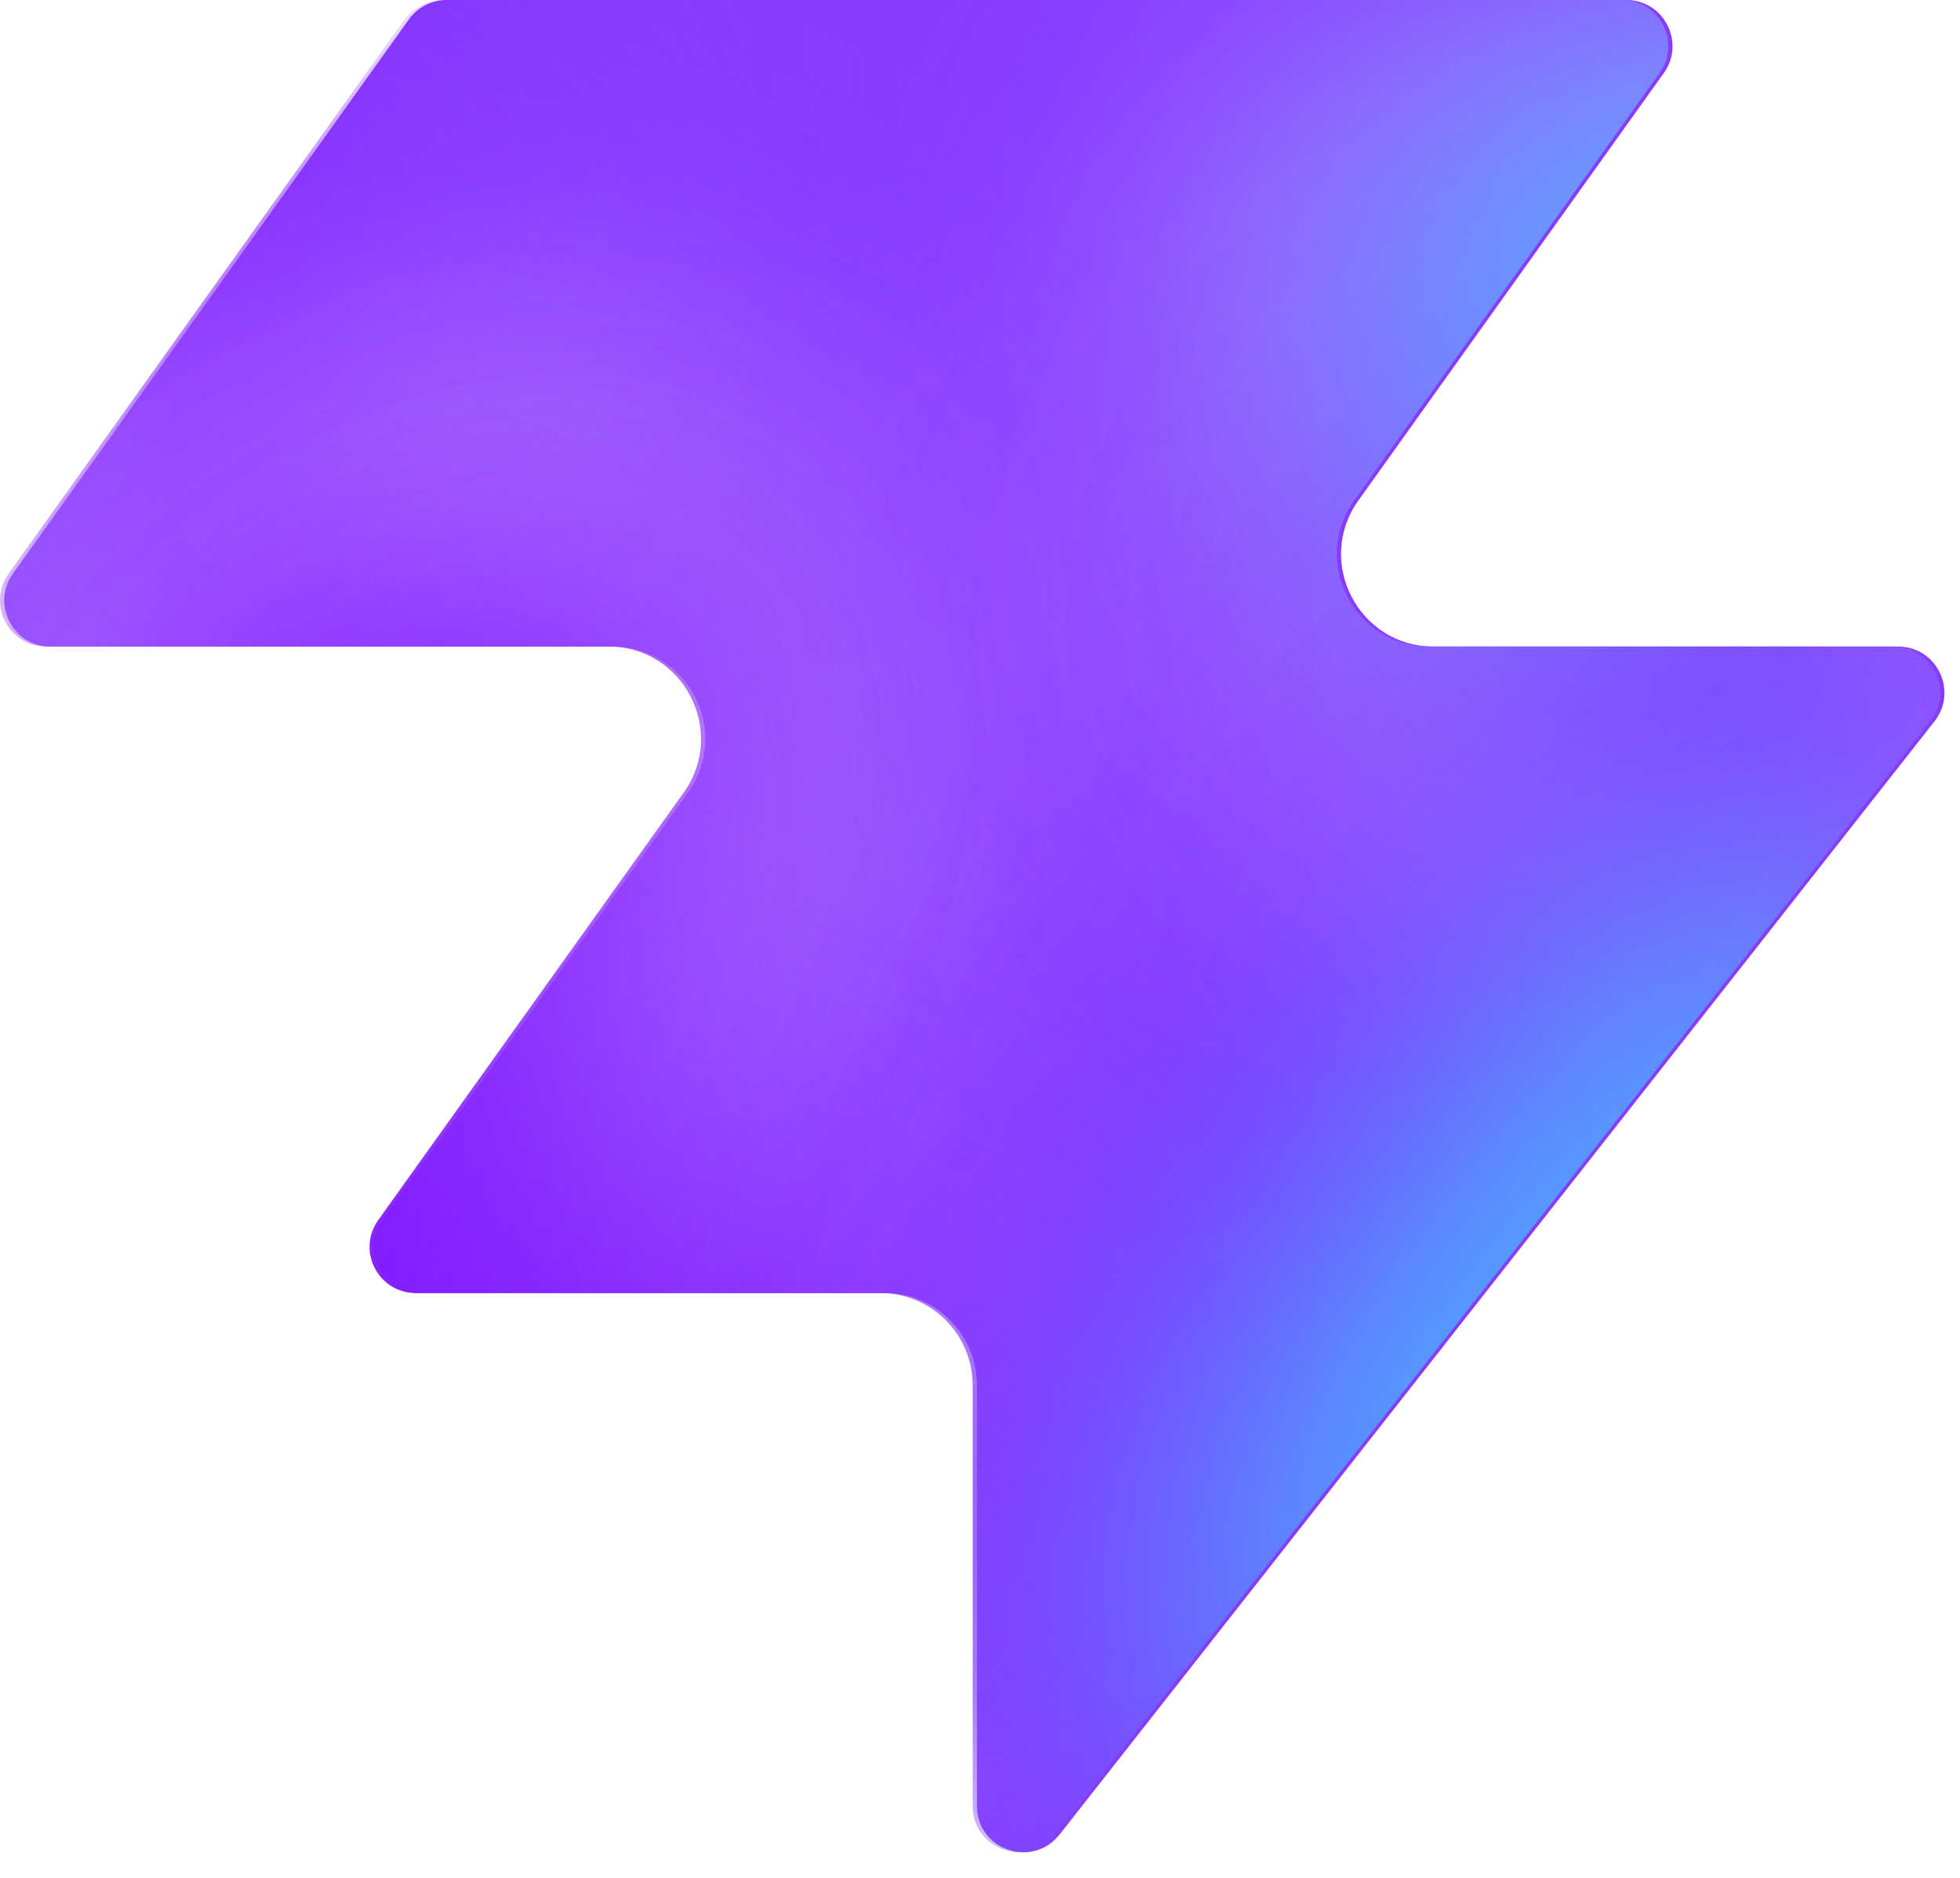
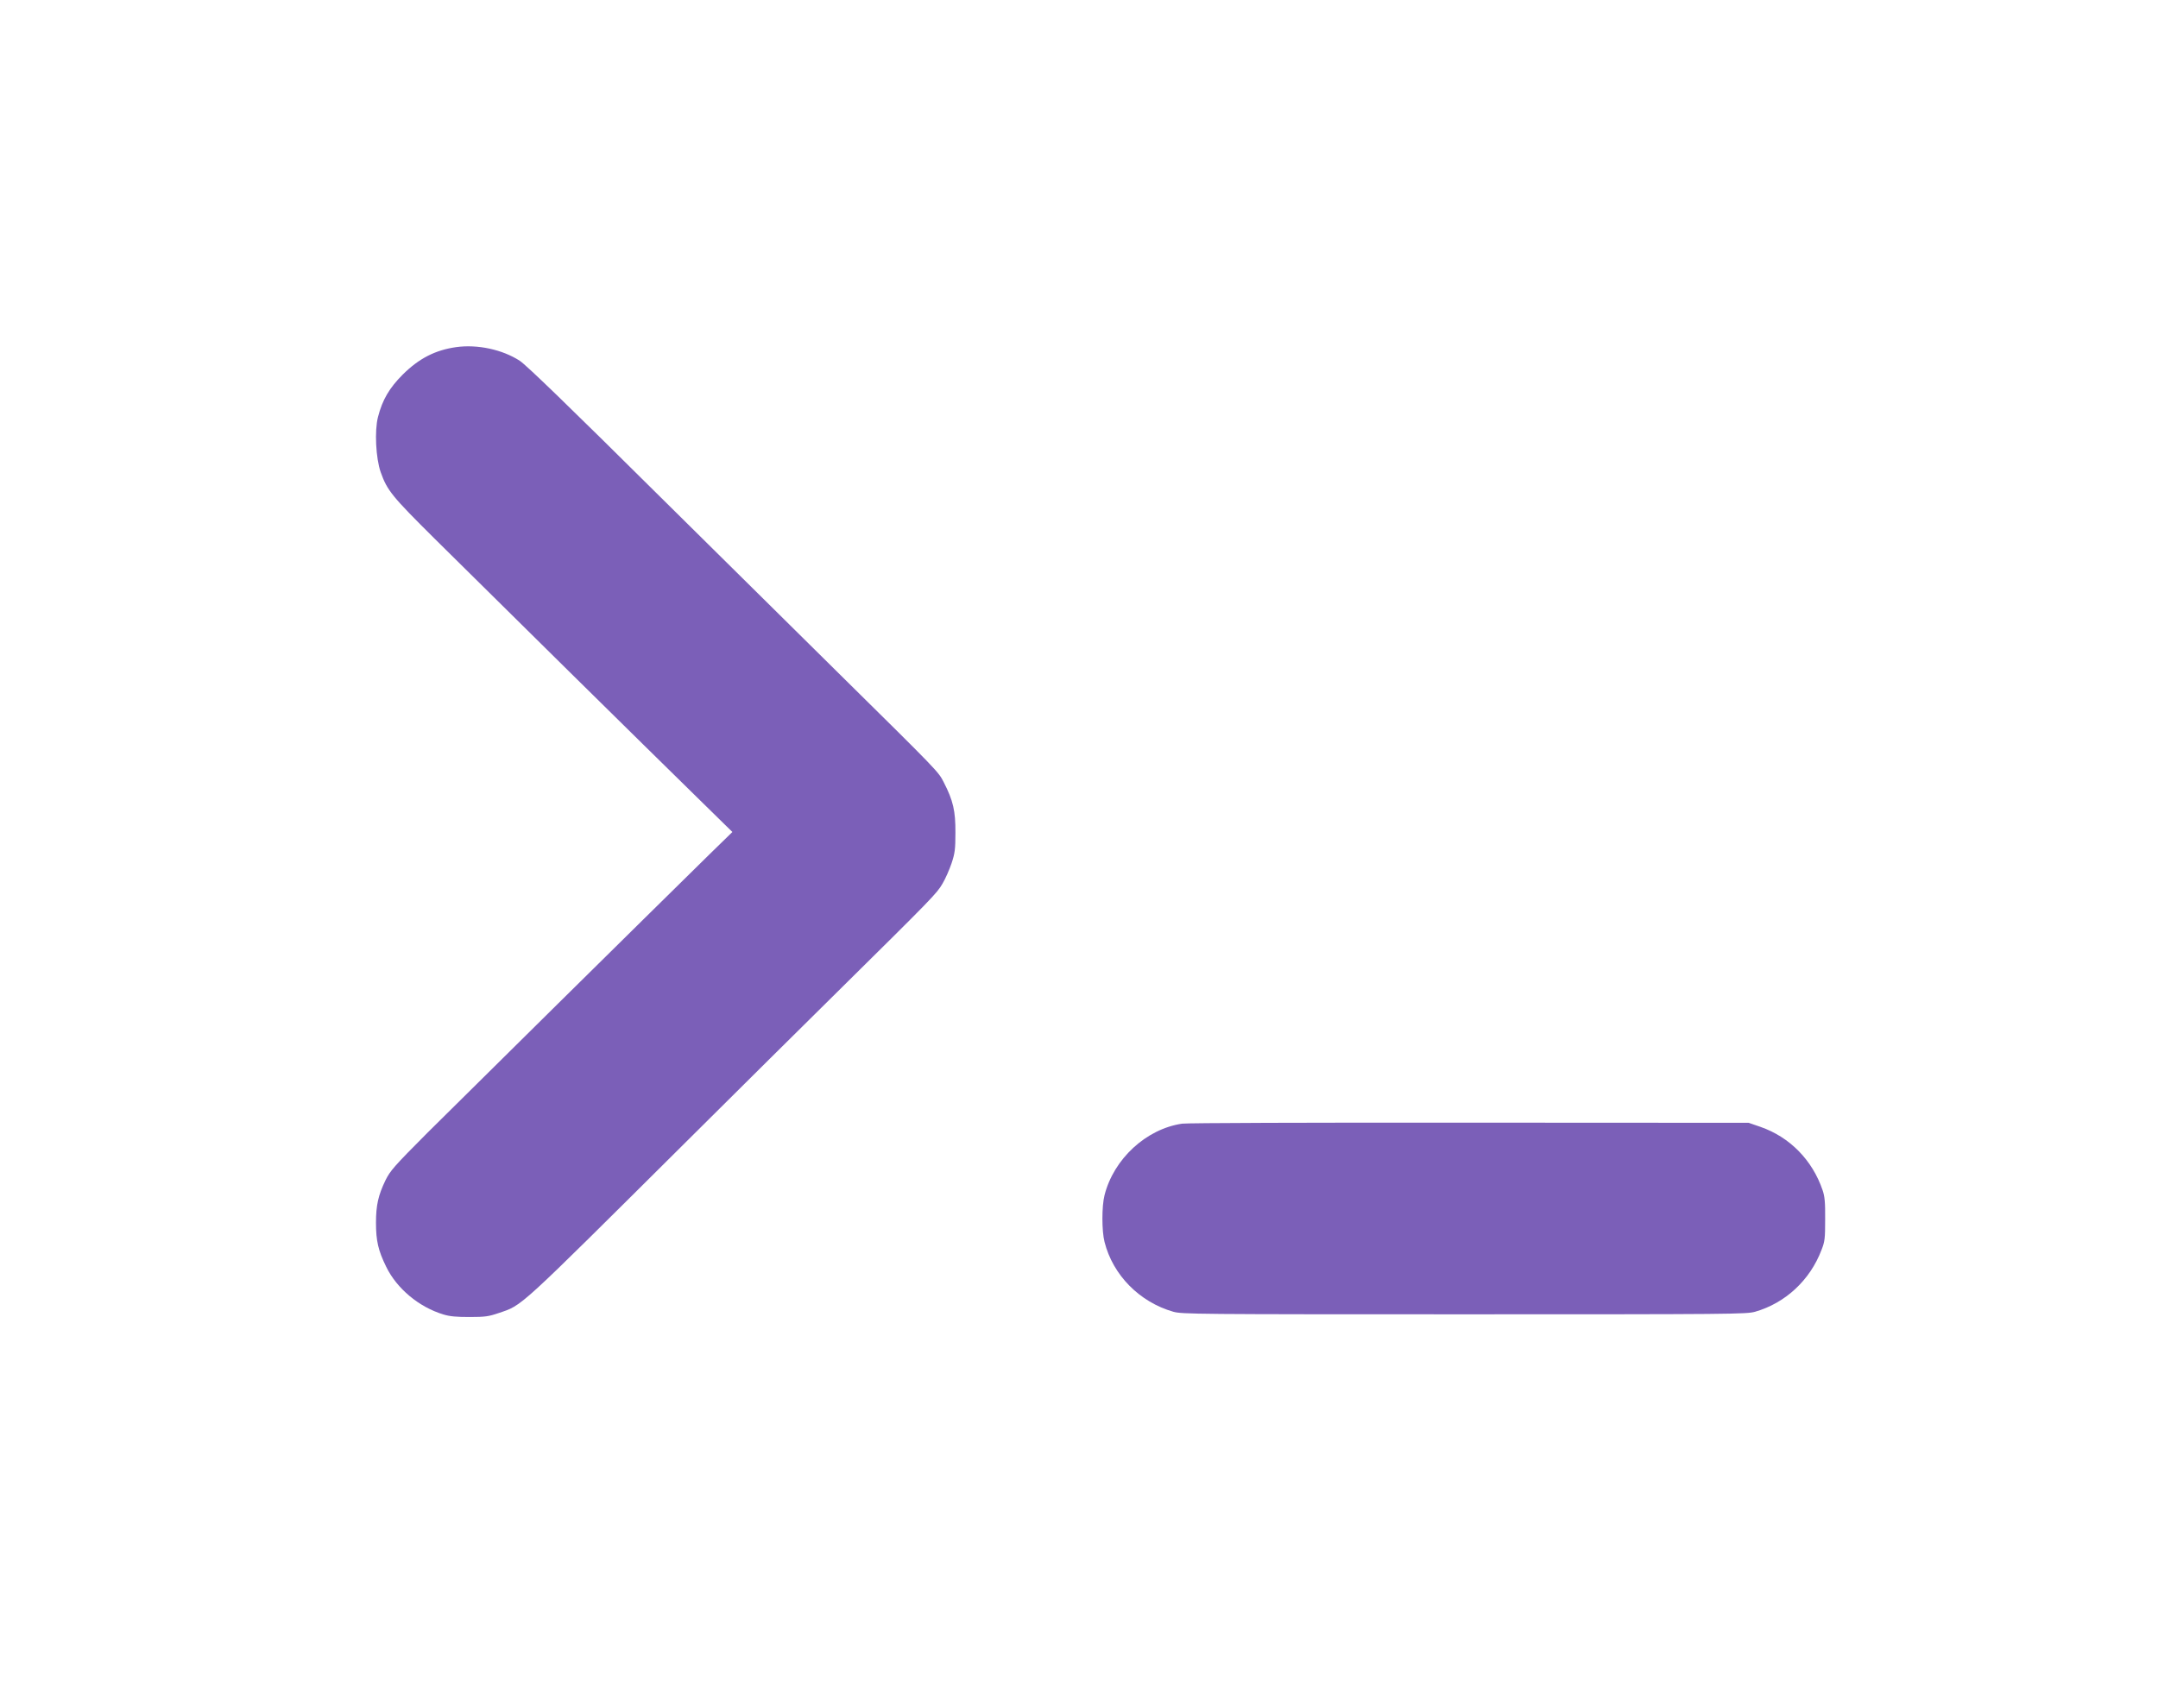
- <svg xmlns="http://www.w3.org/2000/svg" width="48" height="46" fill="none" viewBox="0 0 48 46">
-   <path fill="#863bff" d="M25.946 44.938c-.664.845-2.021.375-2.021-.698V33.937a2.26 2.26 0 0 0-2.262-2.262H10.287c-.92 0-1.456-1.04-.92-1.788l7.48-10.471c1.07-1.497 0-3.578-1.842-3.578H1.237c-.92 0-1.456-1.04-.92-1.788L10.013.474c.214-.297.556-.474.92-.474h28.894c.92 0 1.456 1.04.92 1.788l-7.48 10.471c-1.07 1.498 0 3.579 1.842 3.579h11.377c.943 0 1.473 1.088.89 1.83L25.947 44.94z" style="fill:#863bff;fill:color(display-p3 .525 .23 1);fill-opacity:1" />
-   <mask id="a" width="48" height="46" x="0" y="0" maskUnits="userSpaceOnUse" style="mask-type:alpha">
-     <path fill="#000" d="M25.842 44.938c-.664.844-2.021.375-2.021-.698V33.937a2.26 2.26 0 0 0-2.262-2.262H10.183c-.92 0-1.456-1.04-.92-1.788l7.48-10.471c1.07-1.498 0-3.579-1.842-3.579H1.133c-.92 0-1.456-1.04-.92-1.787L9.91.473c.214-.297.556-.474.92-.474h28.894c.92 0 1.456 1.04.92 1.788l-7.48 10.471c-1.07 1.498 0 3.578 1.842 3.578h11.377c.943 0 1.473 1.088.89 1.832L25.843 44.94z" style="fill:#000;fill-opacity:1" />
-   </mask>
-   <g mask="url(#a)">
-     <g filter="url(#b)">
-       <ellipse cx="5.508" cy="14.704" fill="#ede6ff" rx="5.508" ry="14.704" style="fill:#ede6ff;fill:color(display-p3 .927 .903 1);fill-opacity:1" transform="matrix(.00324 1 1 -.00324 -4.47 31.516)" />
-     </g>
-     <g filter="url(#c)">
-       <ellipse cx="10.399" cy="29.851" fill="#ede6ff" rx="10.399" ry="29.851" style="fill:#ede6ff;fill:color(display-p3 .927 .903 1);fill-opacity:1" transform="matrix(.00324 1 1 -.00324 -39.328 7.883)" />
-     </g>
-     <g filter="url(#d)">
-       <ellipse cx="5.508" cy="30.487" fill="#7e14ff" rx="5.508" ry="30.487" style="fill:#7e14ff;fill:color(display-p3 .492 .077 1);fill-opacity:1" transform="rotate(89.814 -25.913 -14.639)scale(1 -1)" />
-     </g>
-     <g filter="url(#e)">
-       <ellipse cx="5.508" cy="30.599" fill="#7e14ff" rx="5.508" ry="30.599" style="fill:#7e14ff;fill:color(display-p3 .492 .077 1);fill-opacity:1" transform="rotate(89.814 -32.644 -3.334)scale(1 -1)" />
-     </g>
-     <g filter="url(#f)">
-       <ellipse cx="5.508" cy="30.599" fill="#7e14ff" rx="5.508" ry="30.599" style="fill:#7e14ff;fill:color(display-p3 .492 .077 1);fill-opacity:1" transform="matrix(.00324 1 1 -.00324 -34.34 30.47)" />
-     </g>
-     <g filter="url(#g)">
-       <ellipse cx="14.072" cy="22.078" fill="#ede6ff" rx="14.072" ry="22.078" style="fill:#ede6ff;fill:color(display-p3 .927 .903 1);fill-opacity:1" transform="rotate(93.35 24.506 48.493)scale(-1 1)" />
-     </g>
-     <g filter="url(#h)">
-       <ellipse cx="3.47" cy="21.501" fill="#7e14ff" rx="3.47" ry="21.501" style="fill:#7e14ff;fill:color(display-p3 .492 .077 1);fill-opacity:1" transform="rotate(89.009 28.708 47.59)scale(-1 1)" />
-     </g>
-     <g filter="url(#i)">
-       <ellipse cx="3.47" cy="21.501" fill="#7e14ff" rx="3.47" ry="21.501" style="fill:#7e14ff;fill:color(display-p3 .492 .077 1);fill-opacity:1" transform="rotate(89.009 28.708 47.59)scale(-1 1)" />
-     </g>
-     <g filter="url(#j)">
-       <ellipse cx=".387" cy="8.972" fill="#7e14ff" rx="4.407" ry="29.108" style="fill:#7e14ff;fill:color(display-p3 .492 .077 1);fill-opacity:1" transform="rotate(39.51 .387 8.972)" />
-     </g>
-     <g filter="url(#k)">
-       <ellipse cx="47.523" cy="-6.092" fill="#7e14ff" rx="4.407" ry="29.108" style="fill:#7e14ff;fill:color(display-p3 .492 .077 1);fill-opacity:1" transform="rotate(37.892 47.523 -6.092)" />
-     </g>
-     <g filter="url(#l)">
-       <ellipse cx="41.412" cy="6.333" fill="#47bfff" rx="5.971" ry="9.665" style="fill:#47bfff;fill:color(display-p3 .28 .748 1);fill-opacity:1" transform="rotate(37.892 41.412 6.333)" />
-     </g>
-     <g filter="url(#m)">
-       <ellipse cx="-1.879" cy="38.332" fill="#7e14ff" rx="4.407" ry="29.108" style="fill:#7e14ff;fill:color(display-p3 .492 .077 1);fill-opacity:1" transform="rotate(37.892 -1.88 38.332)" />
-     </g>
-     <g filter="url(#n)">
-       <ellipse cx="-1.879" cy="38.332" fill="#7e14ff" rx="4.407" ry="29.108" style="fill:#7e14ff;fill:color(display-p3 .492 .077 1);fill-opacity:1" transform="rotate(37.892 -1.88 38.332)" />
-     </g>
-     <g filter="url(#o)">
-       <ellipse cx="35.651" cy="29.907" fill="#7e14ff" rx="4.407" ry="29.108" style="fill:#7e14ff;fill:color(display-p3 .492 .077 1);fill-opacity:1" transform="rotate(37.892 35.651 29.907)" />
-     </g>
-     <g filter="url(#p)">
-       <ellipse cx="38.418" cy="32.4" fill="#47bfff" rx="5.971" ry="15.297" style="fill:#47bfff;fill:color(display-p3 .28 .748 1);fill-opacity:1" transform="rotate(37.892 38.418 32.4)" />
-     </g>
+ <svg xmlns="http://www.w3.org/2000/svg" version="1.0" width="1521pt" height="1204pt" viewBox="0 0 1521 1204" preserveAspectRatio="xMidYMid meet">
+   <g transform="translate(0,1204) scale(0.1,-0.1)" fill="#7B5FB8" stroke="none">
+     <path d="M3215 9593 c-147 -21 -261 -79 -376 -193 -94 -94 -144 -178 -175 -300 -25 -98 -15 -290 19 -388 46 -130 80 -171 379 -468 383 -380 1530 -1511 1845 -1819 l255 -250 -159 -155 c-448 -440 -1761 -1737 -1989 -1964 -237 -238 -263 -268 -297 -336 -51 -106 -67 -176 -67 -300 0 -127 16 -196 72 -310 75 -154 231 -284 403 -336 45 -14 92 -18 185 -18 110 0 135 4 205 28 170 58 118 11 1315 1201 371 369 857 851 1079 1070 667 659 693 686 734 756 21 35 49 100 64 144 23 70 27 97 27 215 1 153 -16 227 -82 355 -38 76 -40 77 -747 775 -176 174 -738 730 -1249 1235 -649 644 -948 933 -993 962 -122 79 -298 117 -448 96z" />
+     <path d="M8332 4119 c-253 -37 -482 -248 -547 -504 -20 -77 -20 -253 0 -330 59 -234 247 -424 485 -492 62 -17 154 -18 2050 -18 1896 0 1988 1 2050 18 213 61 387 222 468 435 24 61 26 81 26 217 1 121 -3 161 -18 205 -72 212 -231 374 -437 446 l-84 29 -1965 1 c-1141 1 -1991 -2 -2028 -7z" />
  </g>
-   <defs>
-     <filter id="b" width="60.045" height="41.654" x="-19.77" y="16.149" color-interpolation-filters="sRGB" filterUnits="userSpaceOnUse">
-       <feFlood flood-opacity="0" result="BackgroundImageFix" />
-       <feBlend in="SourceGraphic" in2="BackgroundImageFix" result="shape" />
-       <feGaussianBlur result="effect1_foregroundBlur_2002_17158" stdDeviation="7.659" />
-     </filter>
-     <filter id="c" width="90.34" height="51.437" x="-54.613" y="-7.533" color-interpolation-filters="sRGB" filterUnits="userSpaceOnUse">
-       <feFlood flood-opacity="0" result="BackgroundImageFix" />
-       <feBlend in="SourceGraphic" in2="BackgroundImageFix" result="shape" />
-       <feGaussianBlur result="effect1_foregroundBlur_2002_17158" stdDeviation="7.659" />
-     </filter>
-     <filter id="d" width="79.355" height="29.4" x="-49.64" y="2.03" color-interpolation-filters="sRGB" filterUnits="userSpaceOnUse">
-       <feFlood flood-opacity="0" result="BackgroundImageFix" />
-       <feBlend in="SourceGraphic" in2="BackgroundImageFix" result="shape" />
-       <feGaussianBlur result="effect1_foregroundBlur_2002_17158" stdDeviation="4.596" />
-     </filter>
-     <filter id="e" width="79.579" height="29.4" x="-45.045" y="20.029" color-interpolation-filters="sRGB" filterUnits="userSpaceOnUse">
-       <feFlood flood-opacity="0" result="BackgroundImageFix" />
-       <feBlend in="SourceGraphic" in2="BackgroundImageFix" result="shape" />
-       <feGaussianBlur result="effect1_foregroundBlur_2002_17158" stdDeviation="4.596" />
-     </filter>
-     <filter id="f" width="79.579" height="29.4" x="-43.513" y="21.178" color-interpolation-filters="sRGB" filterUnits="userSpaceOnUse">
-       <feFlood flood-opacity="0" result="BackgroundImageFix" />
-       <feBlend in="SourceGraphic" in2="BackgroundImageFix" result="shape" />
-       <feGaussianBlur result="effect1_foregroundBlur_2002_17158" stdDeviation="4.596" />
-     </filter>
-     <filter id="g" width="74.749" height="58.852" x="15.756" y="-17.901" color-interpolation-filters="sRGB" filterUnits="userSpaceOnUse">
-       <feFlood flood-opacity="0" result="BackgroundImageFix" />
-       <feBlend in="SourceGraphic" in2="BackgroundImageFix" result="shape" />
-       <feGaussianBlur result="effect1_foregroundBlur_2002_17158" stdDeviation="7.659" />
-     </filter>
-     <filter id="h" width="61.377" height="25.362" x="23.548" y="2.284" color-interpolation-filters="sRGB" filterUnits="userSpaceOnUse">
-       <feFlood flood-opacity="0" result="BackgroundImageFix" />
-       <feBlend in="SourceGraphic" in2="BackgroundImageFix" result="shape" />
-       <feGaussianBlur result="effect1_foregroundBlur_2002_17158" stdDeviation="4.596" />
-     </filter>
-     <filter id="i" width="61.377" height="25.362" x="23.548" y="2.284" color-interpolation-filters="sRGB" filterUnits="userSpaceOnUse">
-       <feFlood flood-opacity="0" result="BackgroundImageFix" />
-       <feBlend in="SourceGraphic" in2="BackgroundImageFix" result="shape" />
-       <feGaussianBlur result="effect1_foregroundBlur_2002_17158" stdDeviation="4.596" />
-     </filter>
-     <filter id="j" width="56.045" height="63.649" x="-27.636" y="-22.853" color-interpolation-filters="sRGB" filterUnits="userSpaceOnUse">
-       <feFlood flood-opacity="0" result="BackgroundImageFix" />
-       <feBlend in="SourceGraphic" in2="BackgroundImageFix" result="shape" />
-       <feGaussianBlur result="effect1_foregroundBlur_2002_17158" stdDeviation="4.596" />
-     </filter>
-     <filter id="k" width="54.814" height="64.646" x="20.116" y="-38.415" color-interpolation-filters="sRGB" filterUnits="userSpaceOnUse">
-       <feFlood flood-opacity="0" result="BackgroundImageFix" />
-       <feBlend in="SourceGraphic" in2="BackgroundImageFix" result="shape" />
-       <feGaussianBlur result="effect1_foregroundBlur_2002_17158" stdDeviation="4.596" />
-     </filter>
-     <filter id="l" width="33.541" height="35.313" x="24.641" y="-11.323" color-interpolation-filters="sRGB" filterUnits="userSpaceOnUse">
-       <feFlood flood-opacity="0" result="BackgroundImageFix" />
-       <feBlend in="SourceGraphic" in2="BackgroundImageFix" result="shape" />
-       <feGaussianBlur result="effect1_foregroundBlur_2002_17158" stdDeviation="4.596" />
-     </filter>
-     <filter id="m" width="54.814" height="64.646" x="-29.286" y="6.009" color-interpolation-filters="sRGB" filterUnits="userSpaceOnUse">
-       <feFlood flood-opacity="0" result="BackgroundImageFix" />
-       <feBlend in="SourceGraphic" in2="BackgroundImageFix" result="shape" />
-       <feGaussianBlur result="effect1_foregroundBlur_2002_17158" stdDeviation="4.596" />
-     </filter>
-     <filter id="n" width="54.814" height="64.646" x="-29.286" y="6.009" color-interpolation-filters="sRGB" filterUnits="userSpaceOnUse">
-       <feFlood flood-opacity="0" result="BackgroundImageFix" />
-       <feBlend in="SourceGraphic" in2="BackgroundImageFix" result="shape" />
-       <feGaussianBlur result="effect1_foregroundBlur_2002_17158" stdDeviation="4.596" />
-     </filter>
-     <filter id="o" width="54.814" height="64.646" x="8.244" y="-2.416" color-interpolation-filters="sRGB" filterUnits="userSpaceOnUse">
-       <feFlood flood-opacity="0" result="BackgroundImageFix" />
-       <feBlend in="SourceGraphic" in2="BackgroundImageFix" result="shape" />
-       <feGaussianBlur result="effect1_foregroundBlur_2002_17158" stdDeviation="4.596" />
-     </filter>
-     <filter id="p" width="39.409" height="43.623" x="18.713" y="10.588" color-interpolation-filters="sRGB" filterUnits="userSpaceOnUse">
-       <feFlood flood-opacity="0" result="BackgroundImageFix" />
-       <feBlend in="SourceGraphic" in2="BackgroundImageFix" result="shape" />
-       <feGaussianBlur result="effect1_foregroundBlur_2002_17158" stdDeviation="4.596" />
-     </filter>
-   </defs>
</svg>
